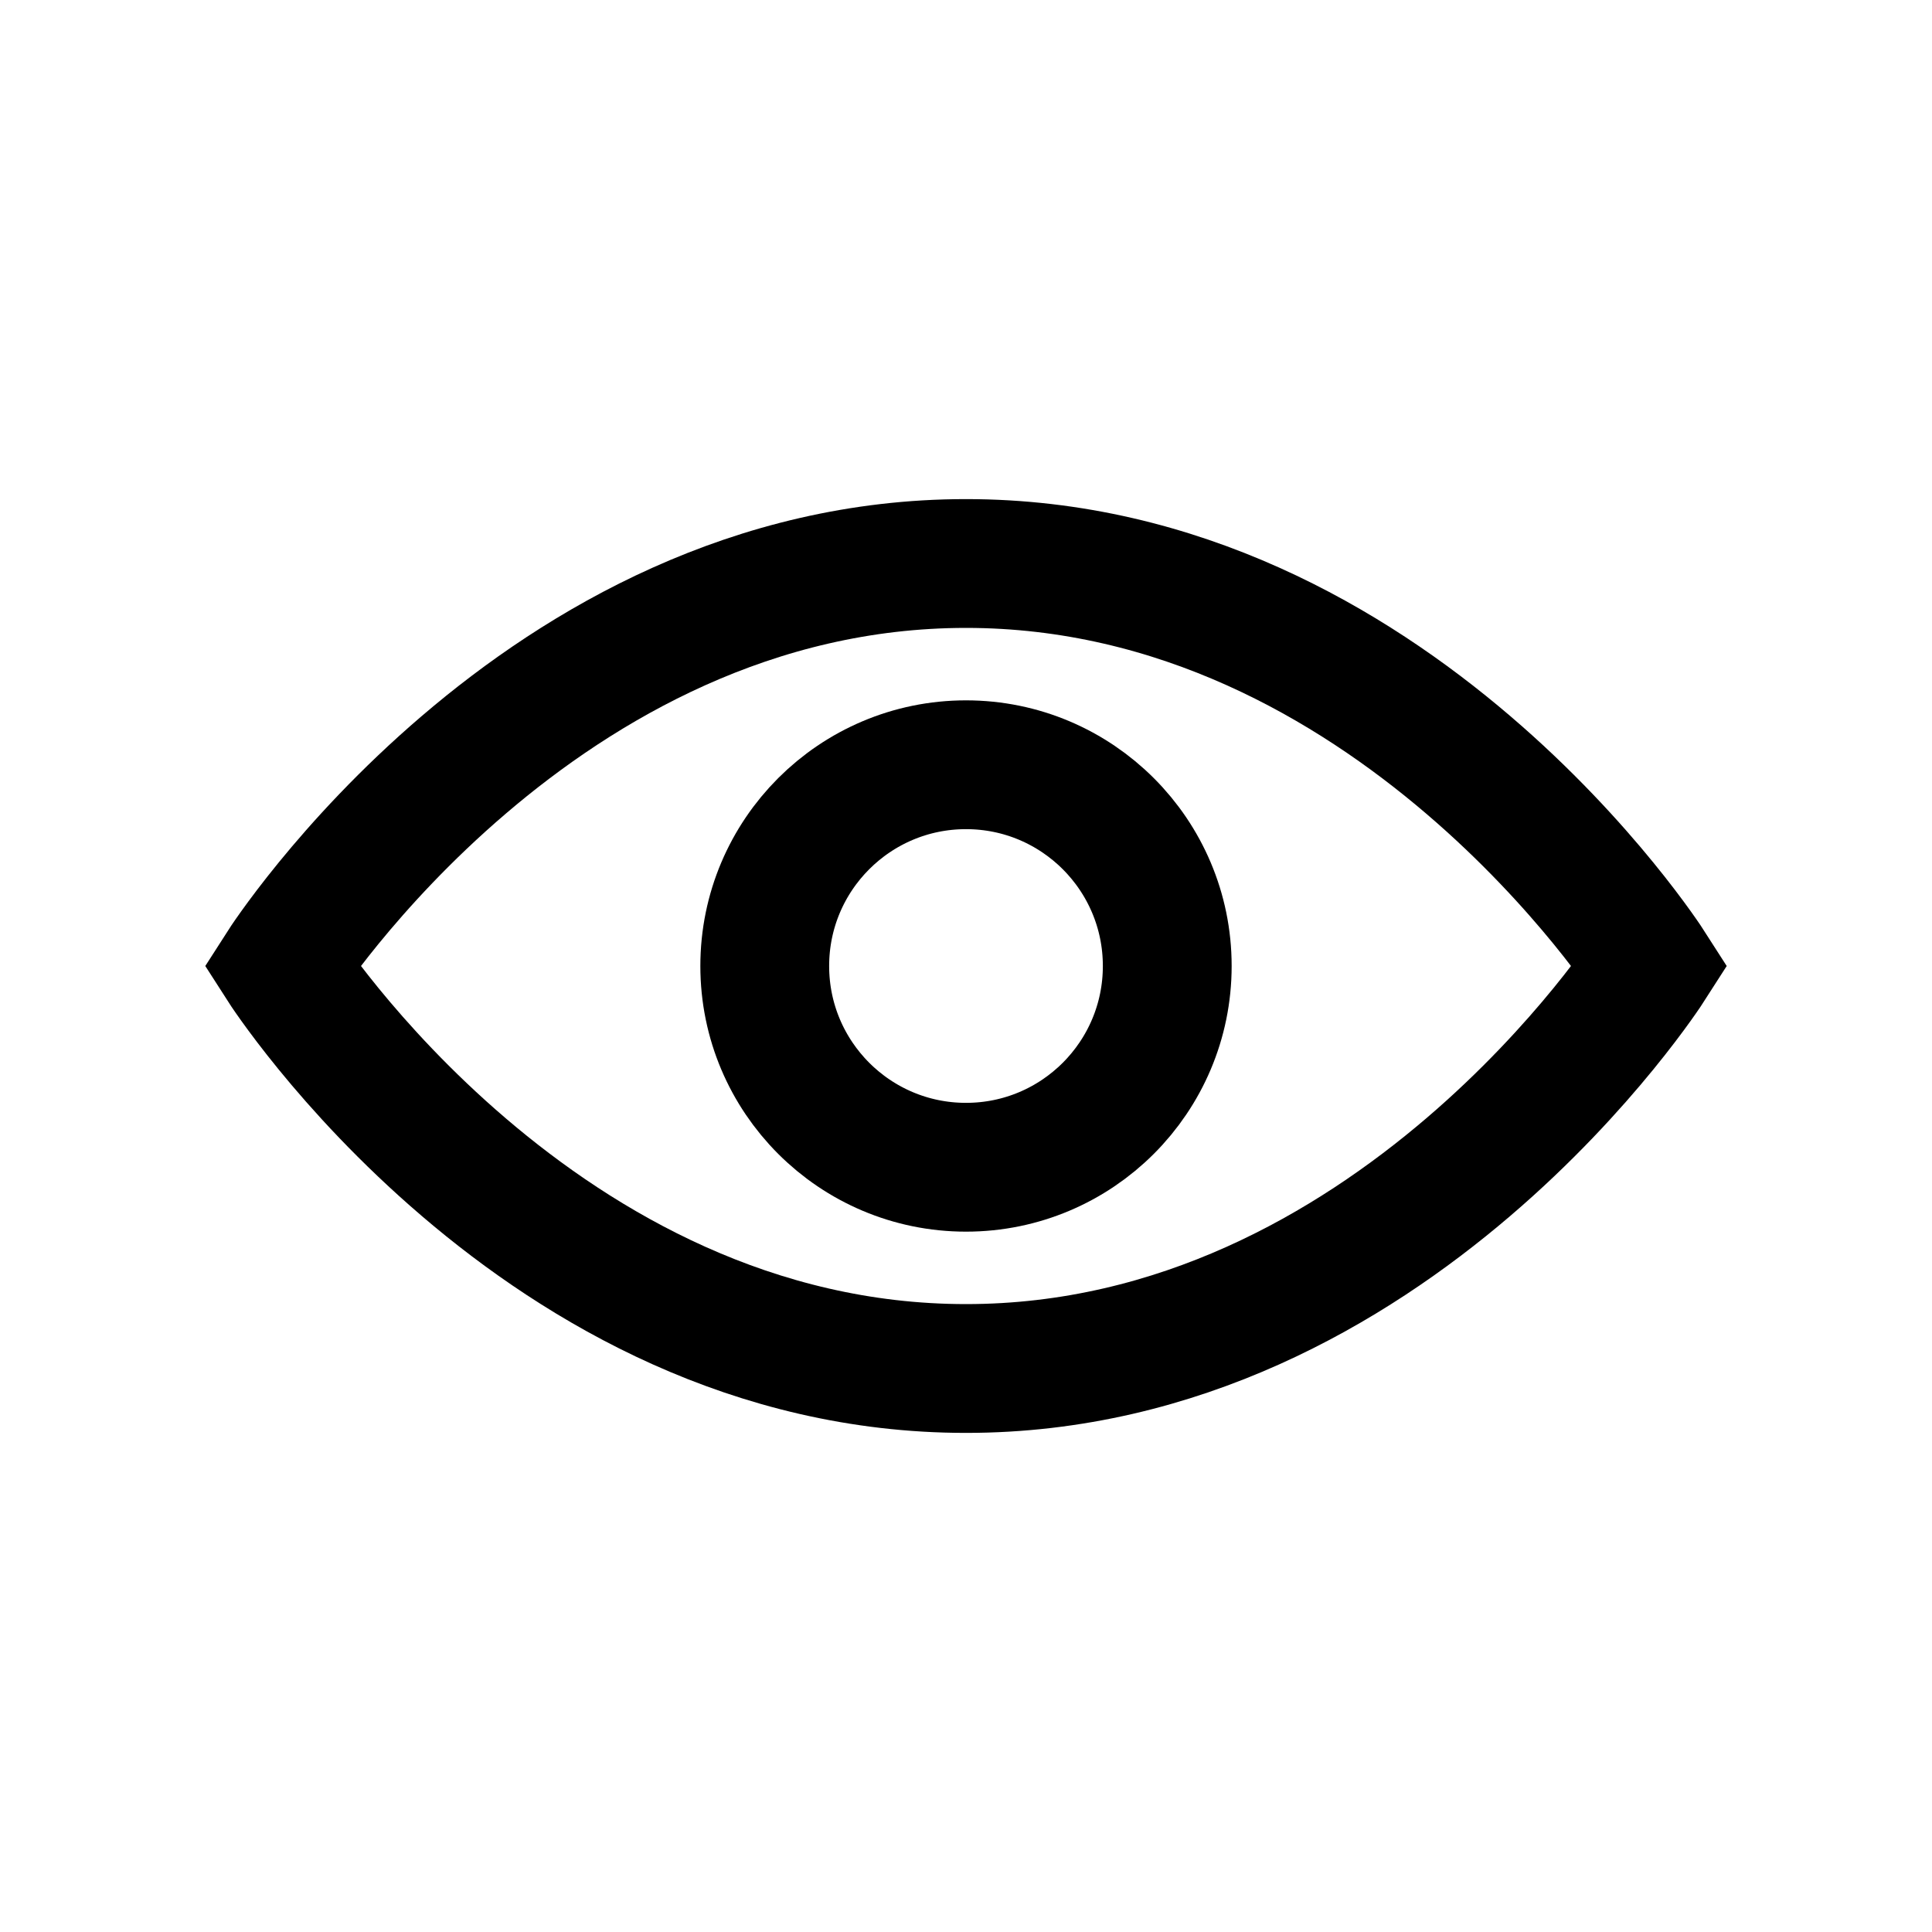
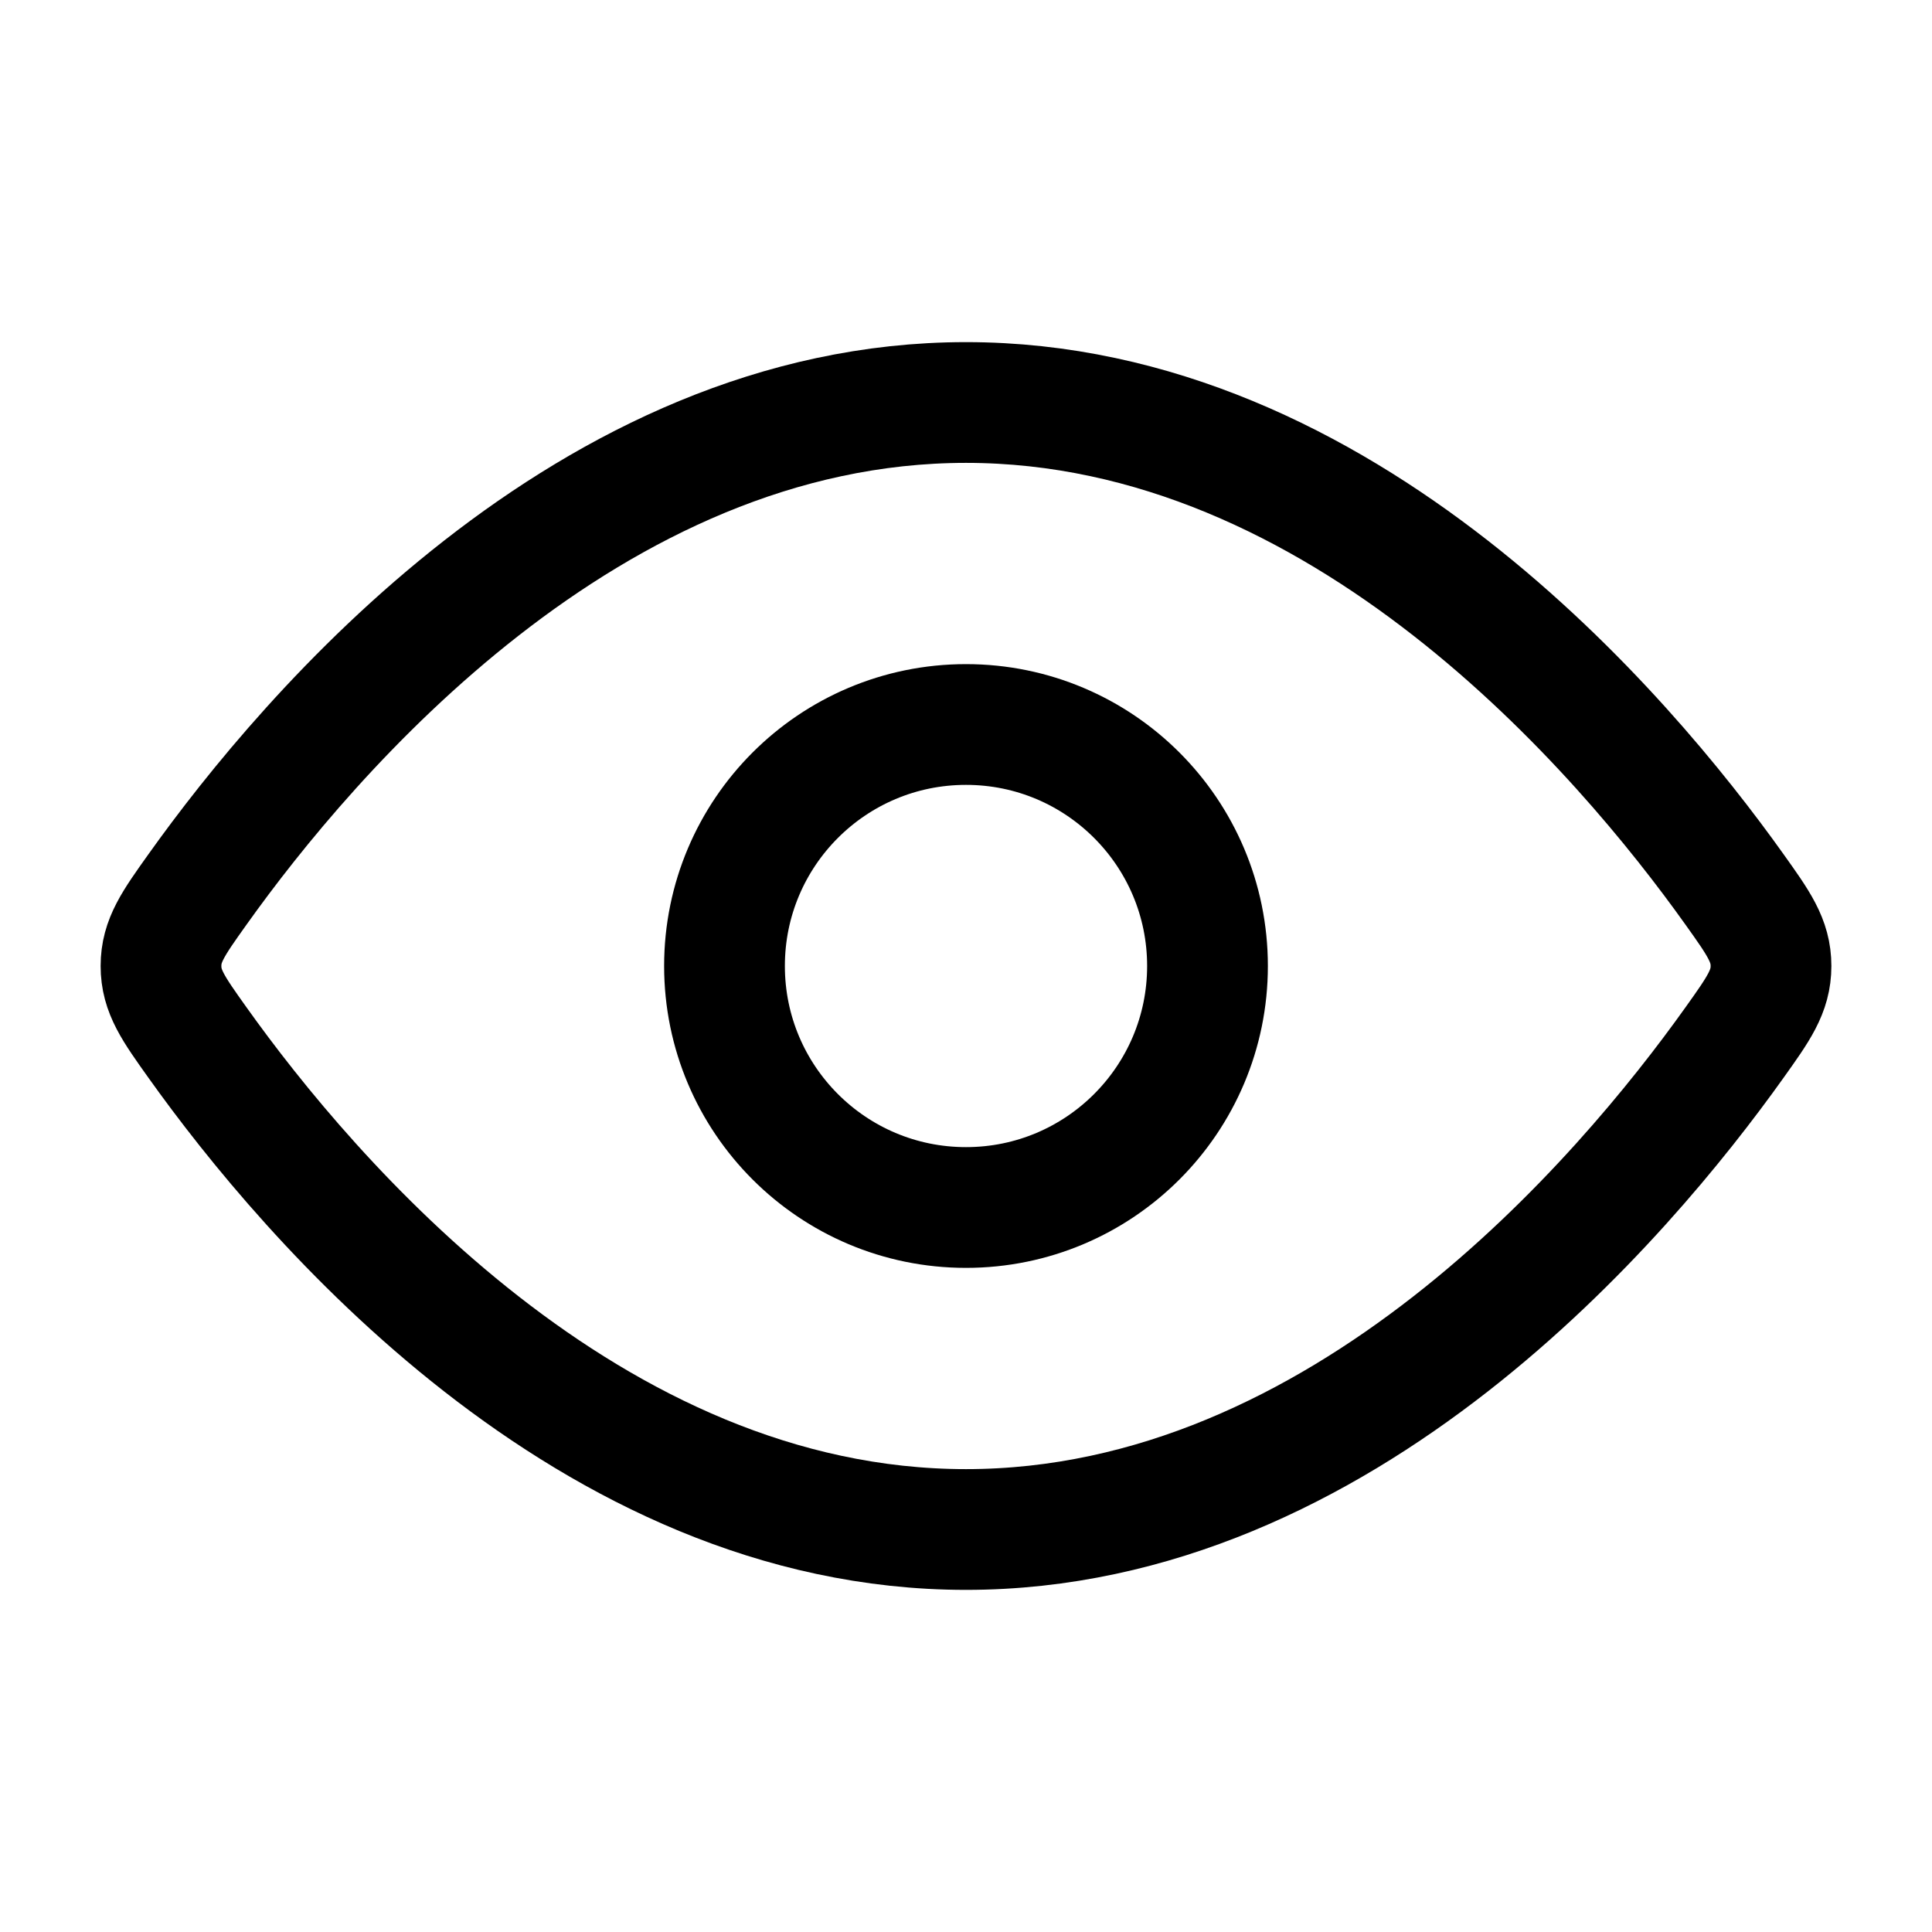
<svg xmlns="http://www.w3.org/2000/svg" width="24" height="24" viewBox="0 0 24 24" fill="none">
-   <path d="M3.5 12s3.2-5 8.5-5 8.5 5 8.5 5-3.2 5-8.5 5-8.5-5-8.5-5Z" stroke="currentColor" stroke-width="1.6" />
-   <circle cx="12" cy="12" r="2.5" stroke="currentColor" stroke-width="1.6" />
+   <path d="M21.544 11.045C21.848 11.471 22 11.684 22 12C22 12.316 21.848 12.529 21.544 12.955C20.178 14.871 16.689 19 12 19C7.311 19 3.822 14.871 2.456 12.955C2.152 12.529 2 12.316 2 12C2 11.684 2.152 11.471 2.456 11.045C3.822 9.129 7.311 5 12 5C16.689 5 20.178 9.129 21.544 11.045Z" stroke="currentColor" stroke-width="1.5" />
+   <path d="M15 12C15 10.343 13.657 9 12 9C10.343 9 9 10.343 9 12C9 13.657 10.343 15 12 15C13.657 15 15 13.657 15 12Z" stroke="currentColor" stroke-width="1.5" />
</svg>
